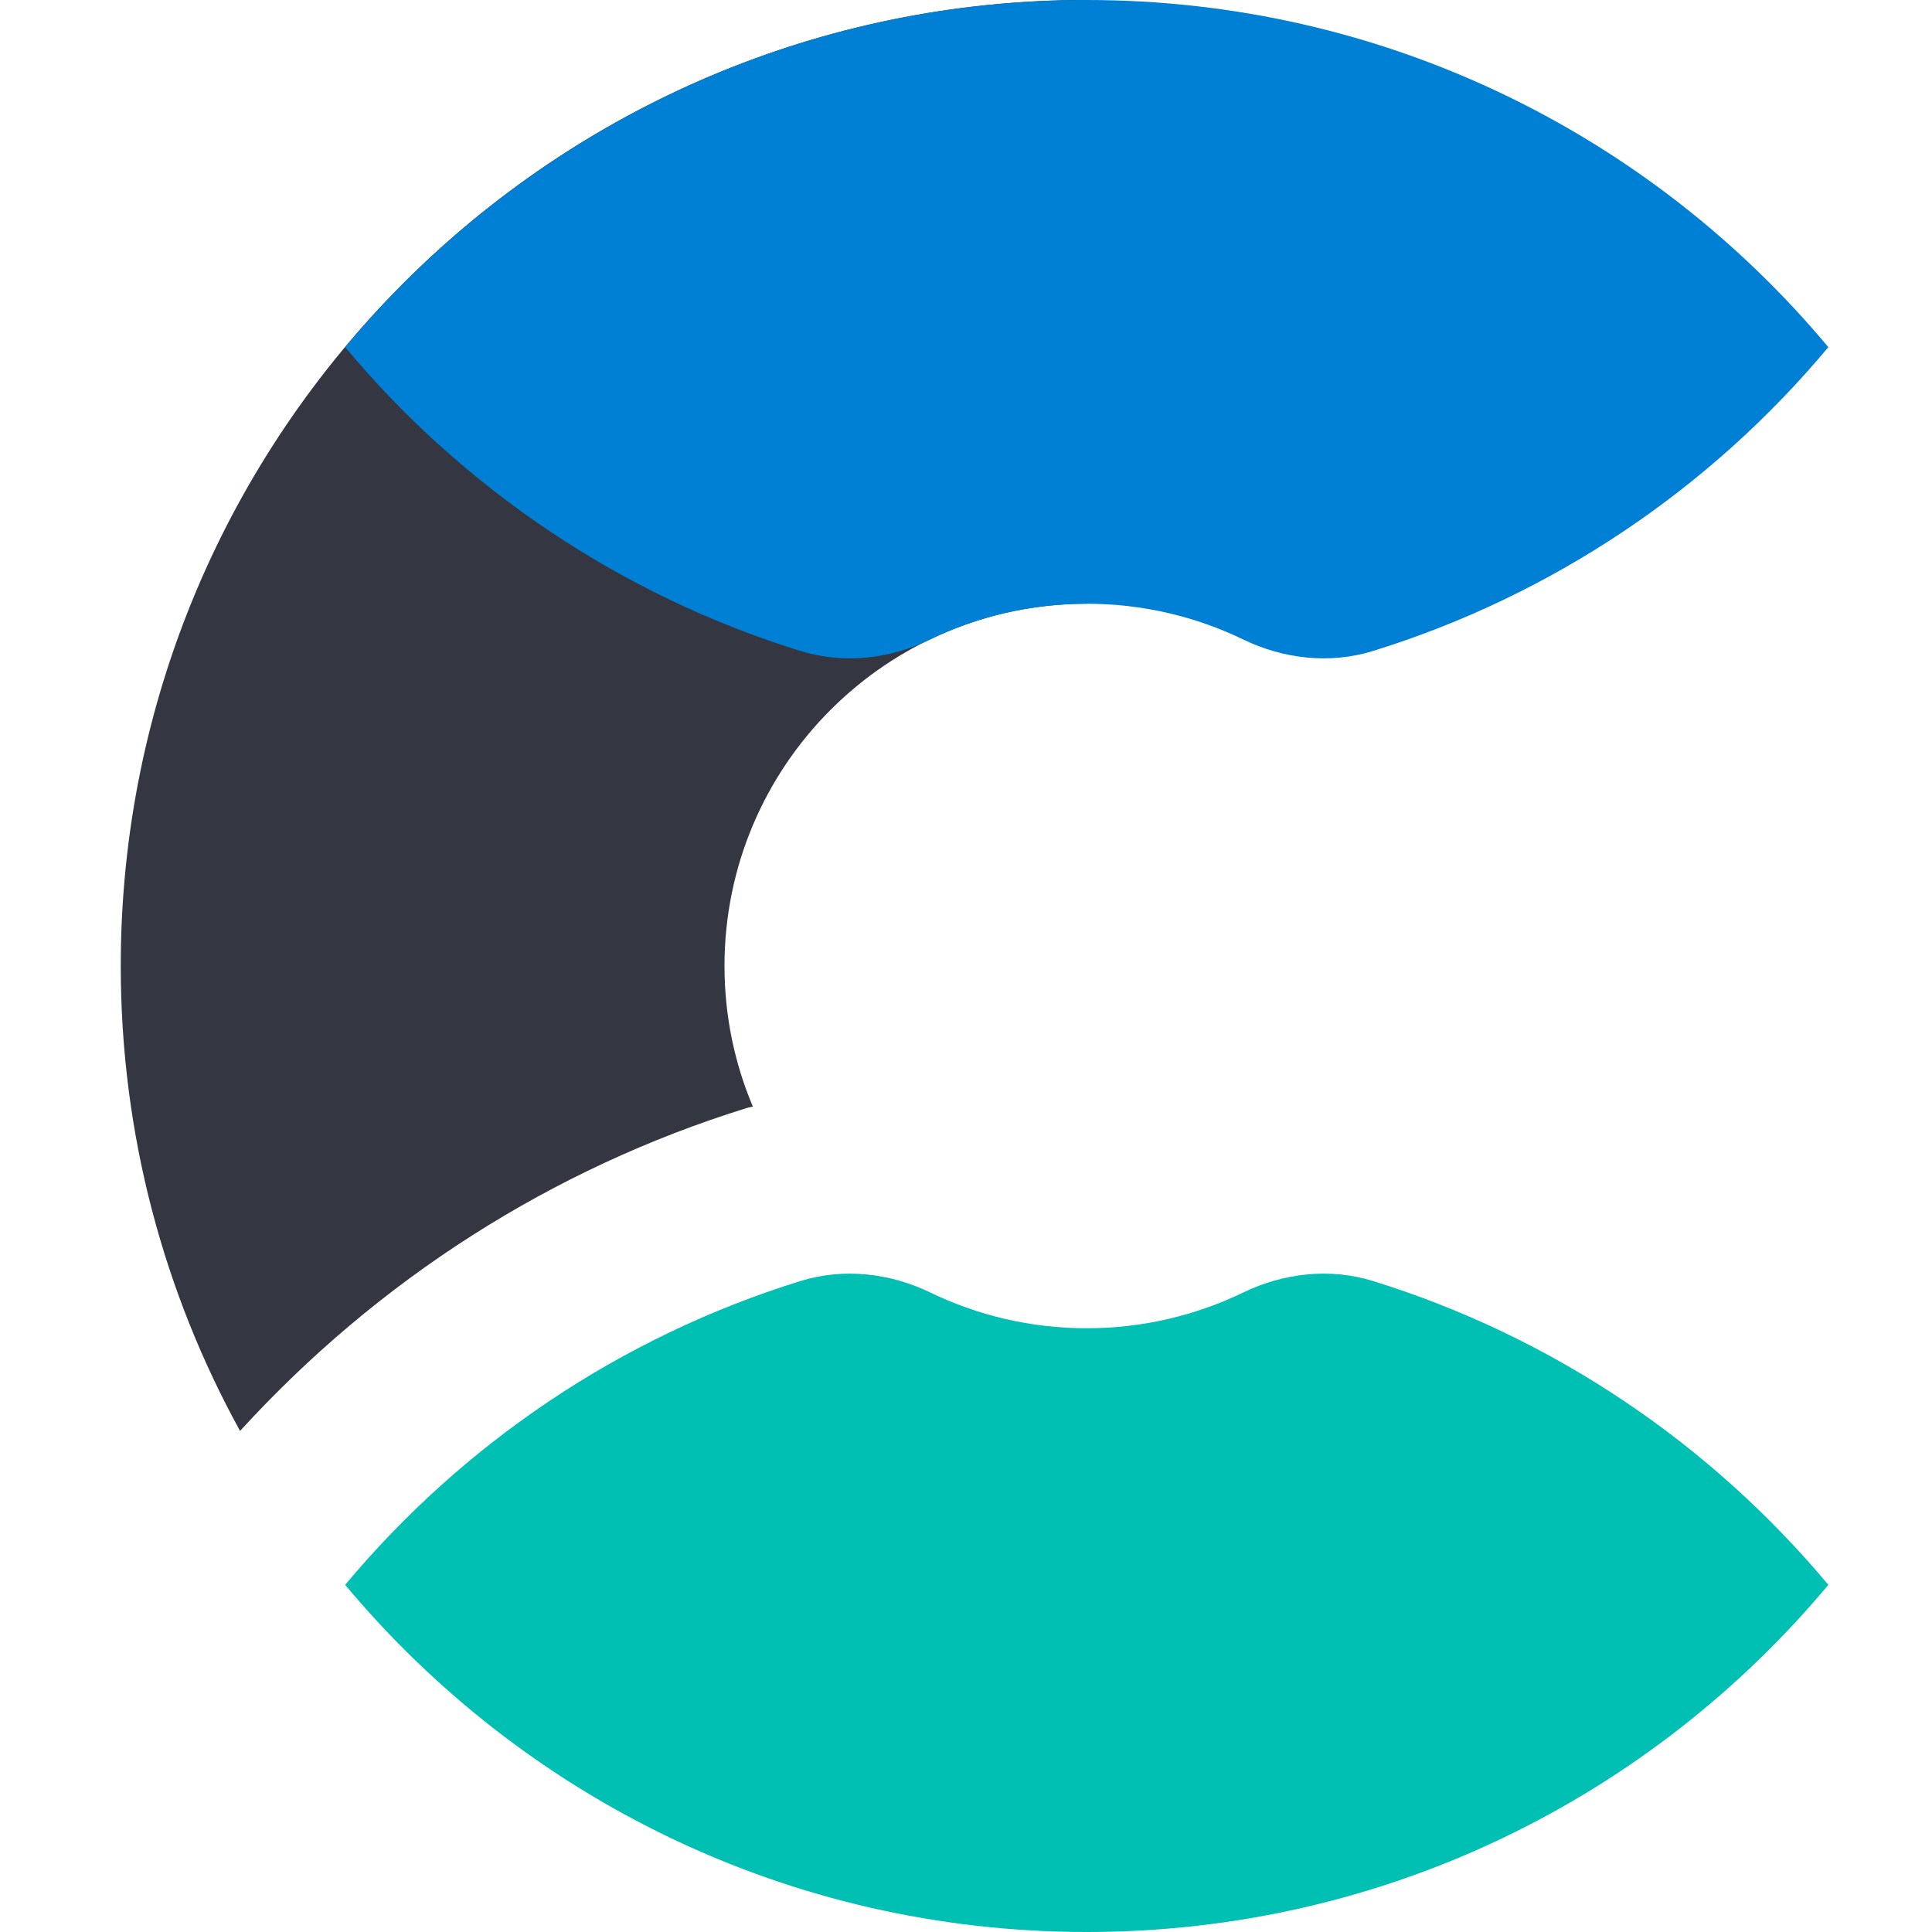
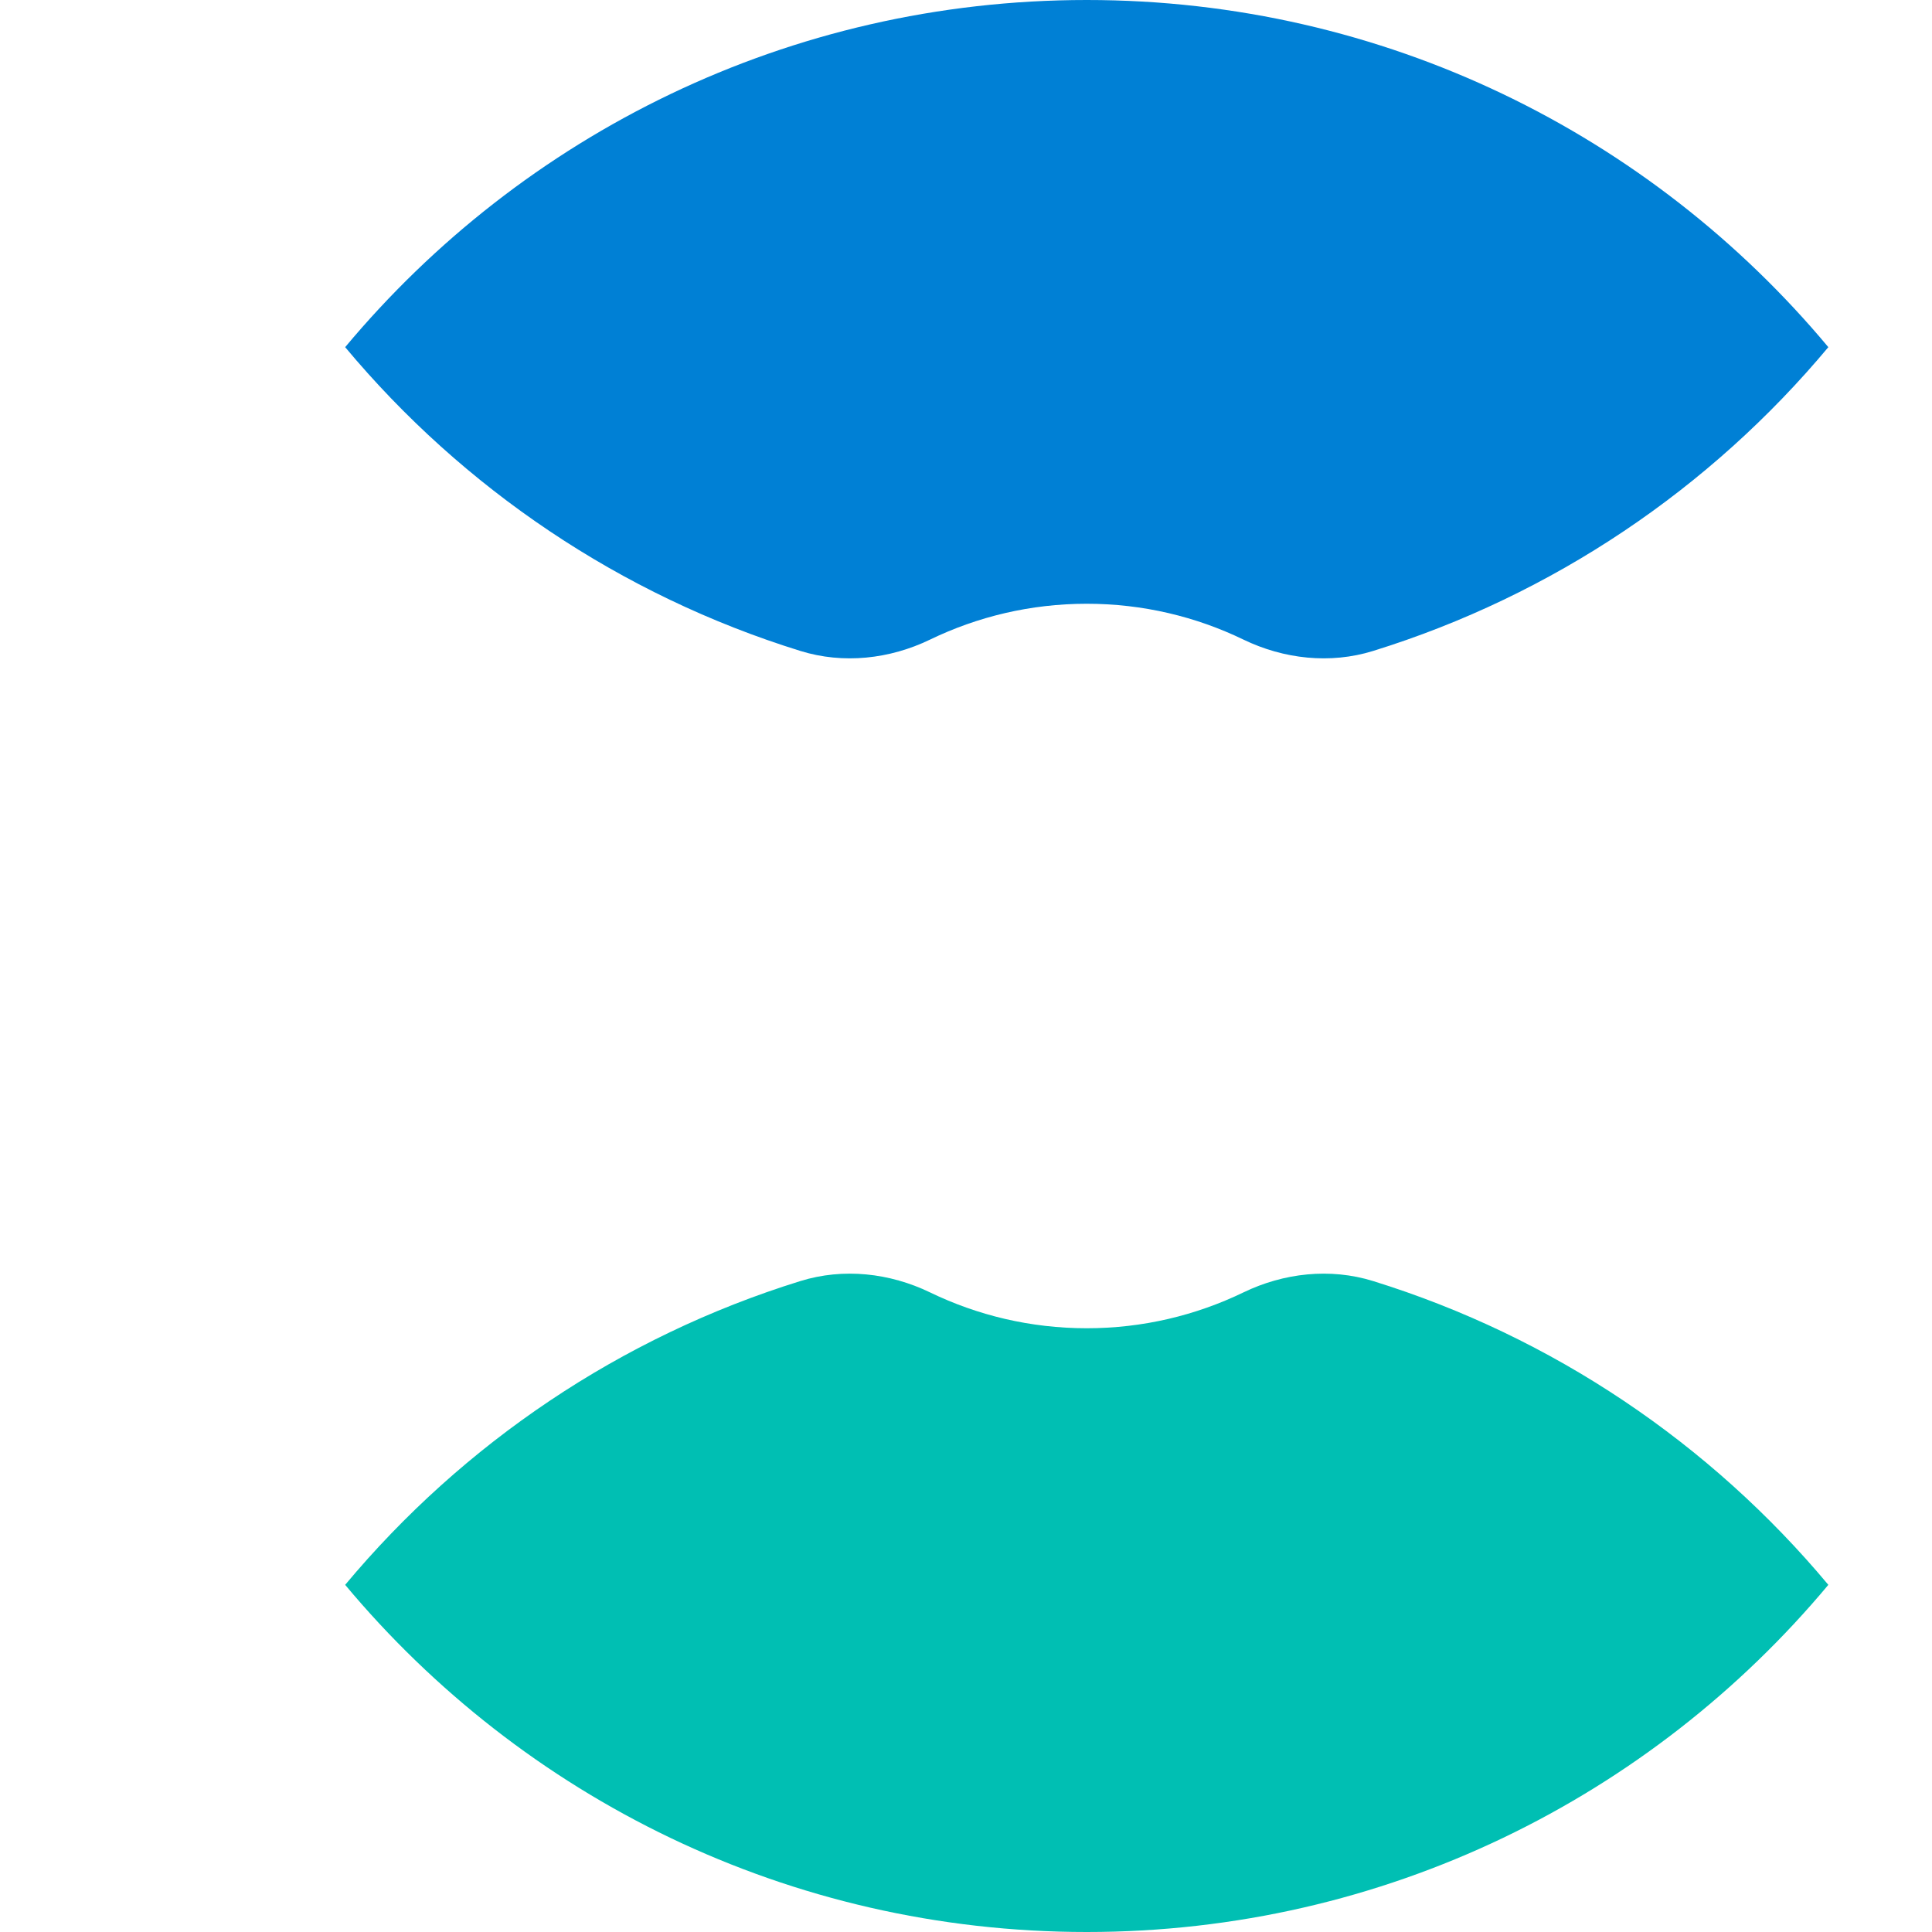
<svg xmlns="http://www.w3.org/2000/svg" width="32" height="32" viewBox="0 0 32 32">
  <g fill="none" fill-rule="evenodd" transform="translate(2)">
-     <path fill="#343741" d="M10.369,18.352 C10.402,18.341 10.436,18.338 10.47,18.329 C10.167,17.613 10,16.826 10,15.999 C10,12.687 12.686,9.999 16,9.999 L16,-0.001 C7.163,-0.001 0,7.163 0,15.999 C0,18.793 0.719,21.416 1.976,23.701 C4.257,21.201 7.138,19.355 10.369,18.352" />
+     <path class="euiIcon__fillNegative" d="M10.369,18.352 C10.402,18.341 10.436,18.338 10.47,18.329 C10.167,17.613 10,16.826 10,15.999 C10,12.687 12.686,9.999 16,9.999 L16,-0.001 C7.163,-0.001 0,7.163 0,15.999 C0,18.793 0.719,21.416 1.976,23.701 C4.257,21.201 7.138,19.355 10.369,18.352" />
    <path fill="#0080D5" d="M16,0 C11.063,0 6.651,2.236 3.717,5.75 C5.669,8.088 8.277,9.858 11.258,10.782 C11.968,11.002 12.735,10.917 13.404,10.594 C14.189,10.214 15.069,10 16,10 C16.931,10 17.811,10.214 18.596,10.594 C19.265,10.917 20.032,11.002 20.742,10.782 C23.723,9.858 26.33,8.088 28.283,5.75 C25.349,2.236 20.937,0 16,0" />
    <path fill="#00BFB3" d="M20.742,21.218 C20.032,20.998 19.264,21.083 18.596,21.406 C17.81,21.786 16.93,22 16,22 C15.069,22 14.189,21.786 13.404,21.406 C12.735,21.083 11.968,20.998 11.258,21.218 C8.277,22.142 5.669,23.912 3.717,26.25 C6.651,29.764 11.063,32 16,32 C20.936,32 25.348,29.764 28.283,26.25 C26.33,23.912 23.722,22.142 20.742,21.218" />
  </g>
</svg>
